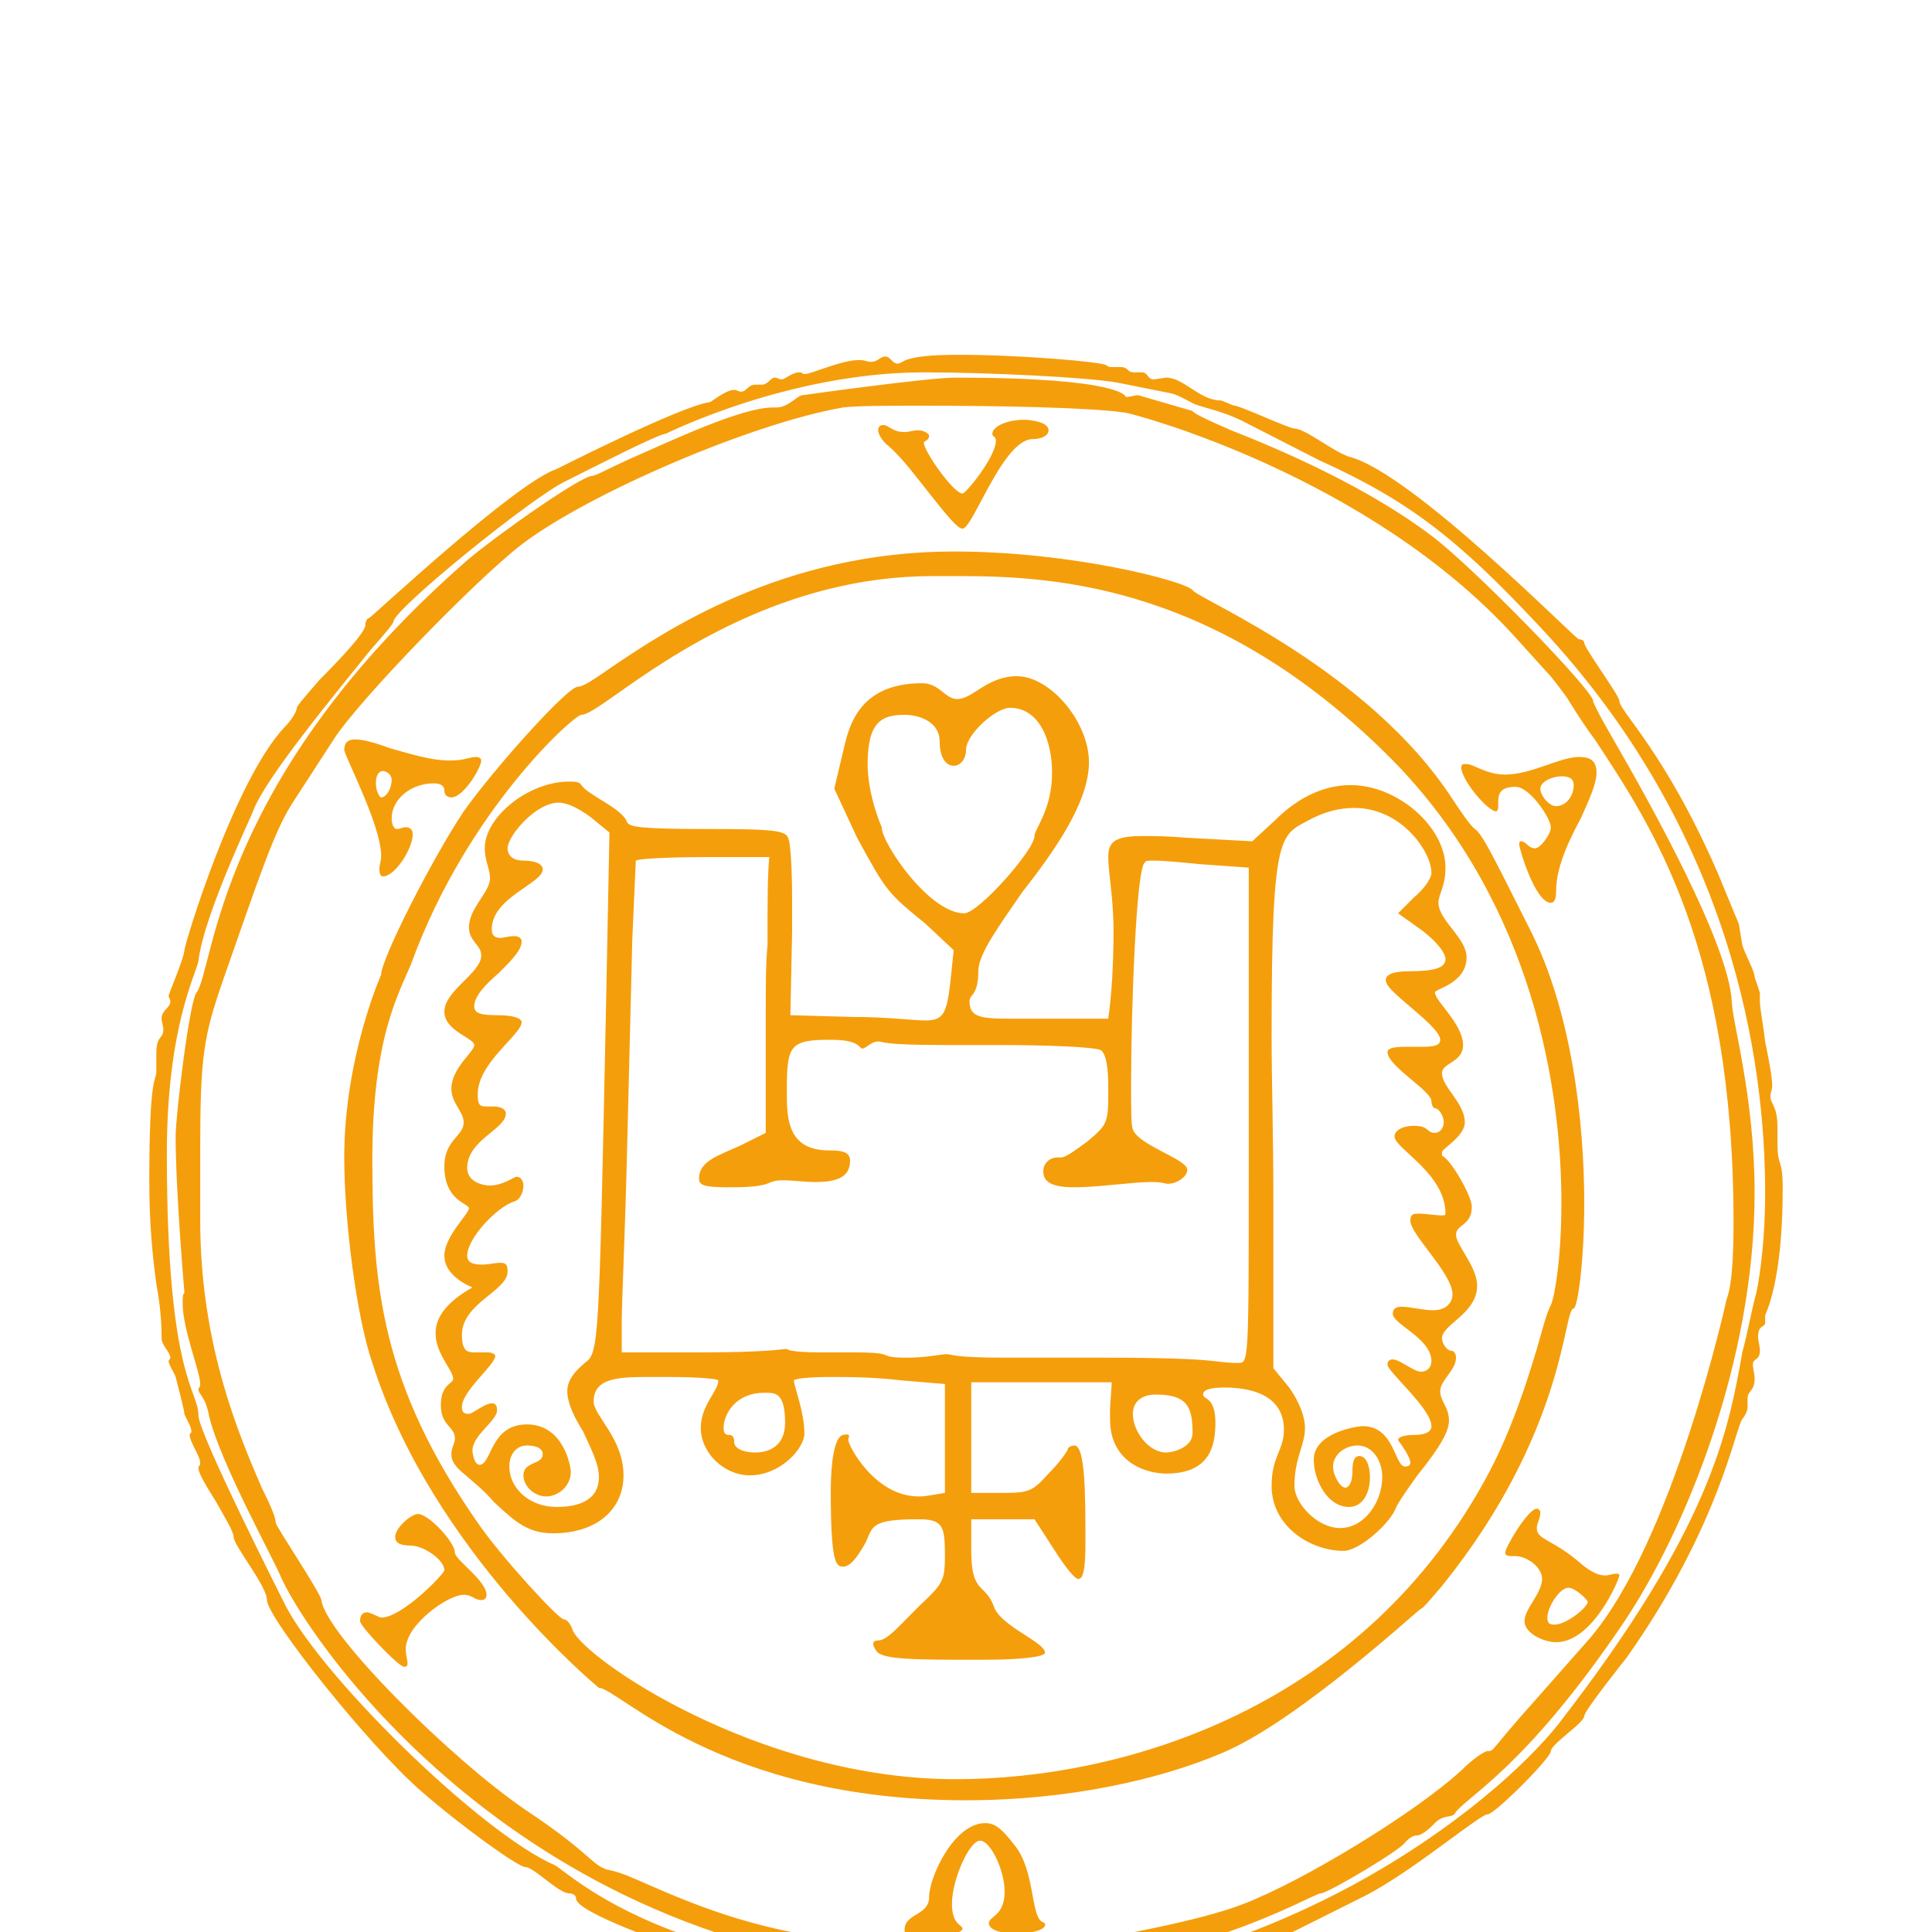
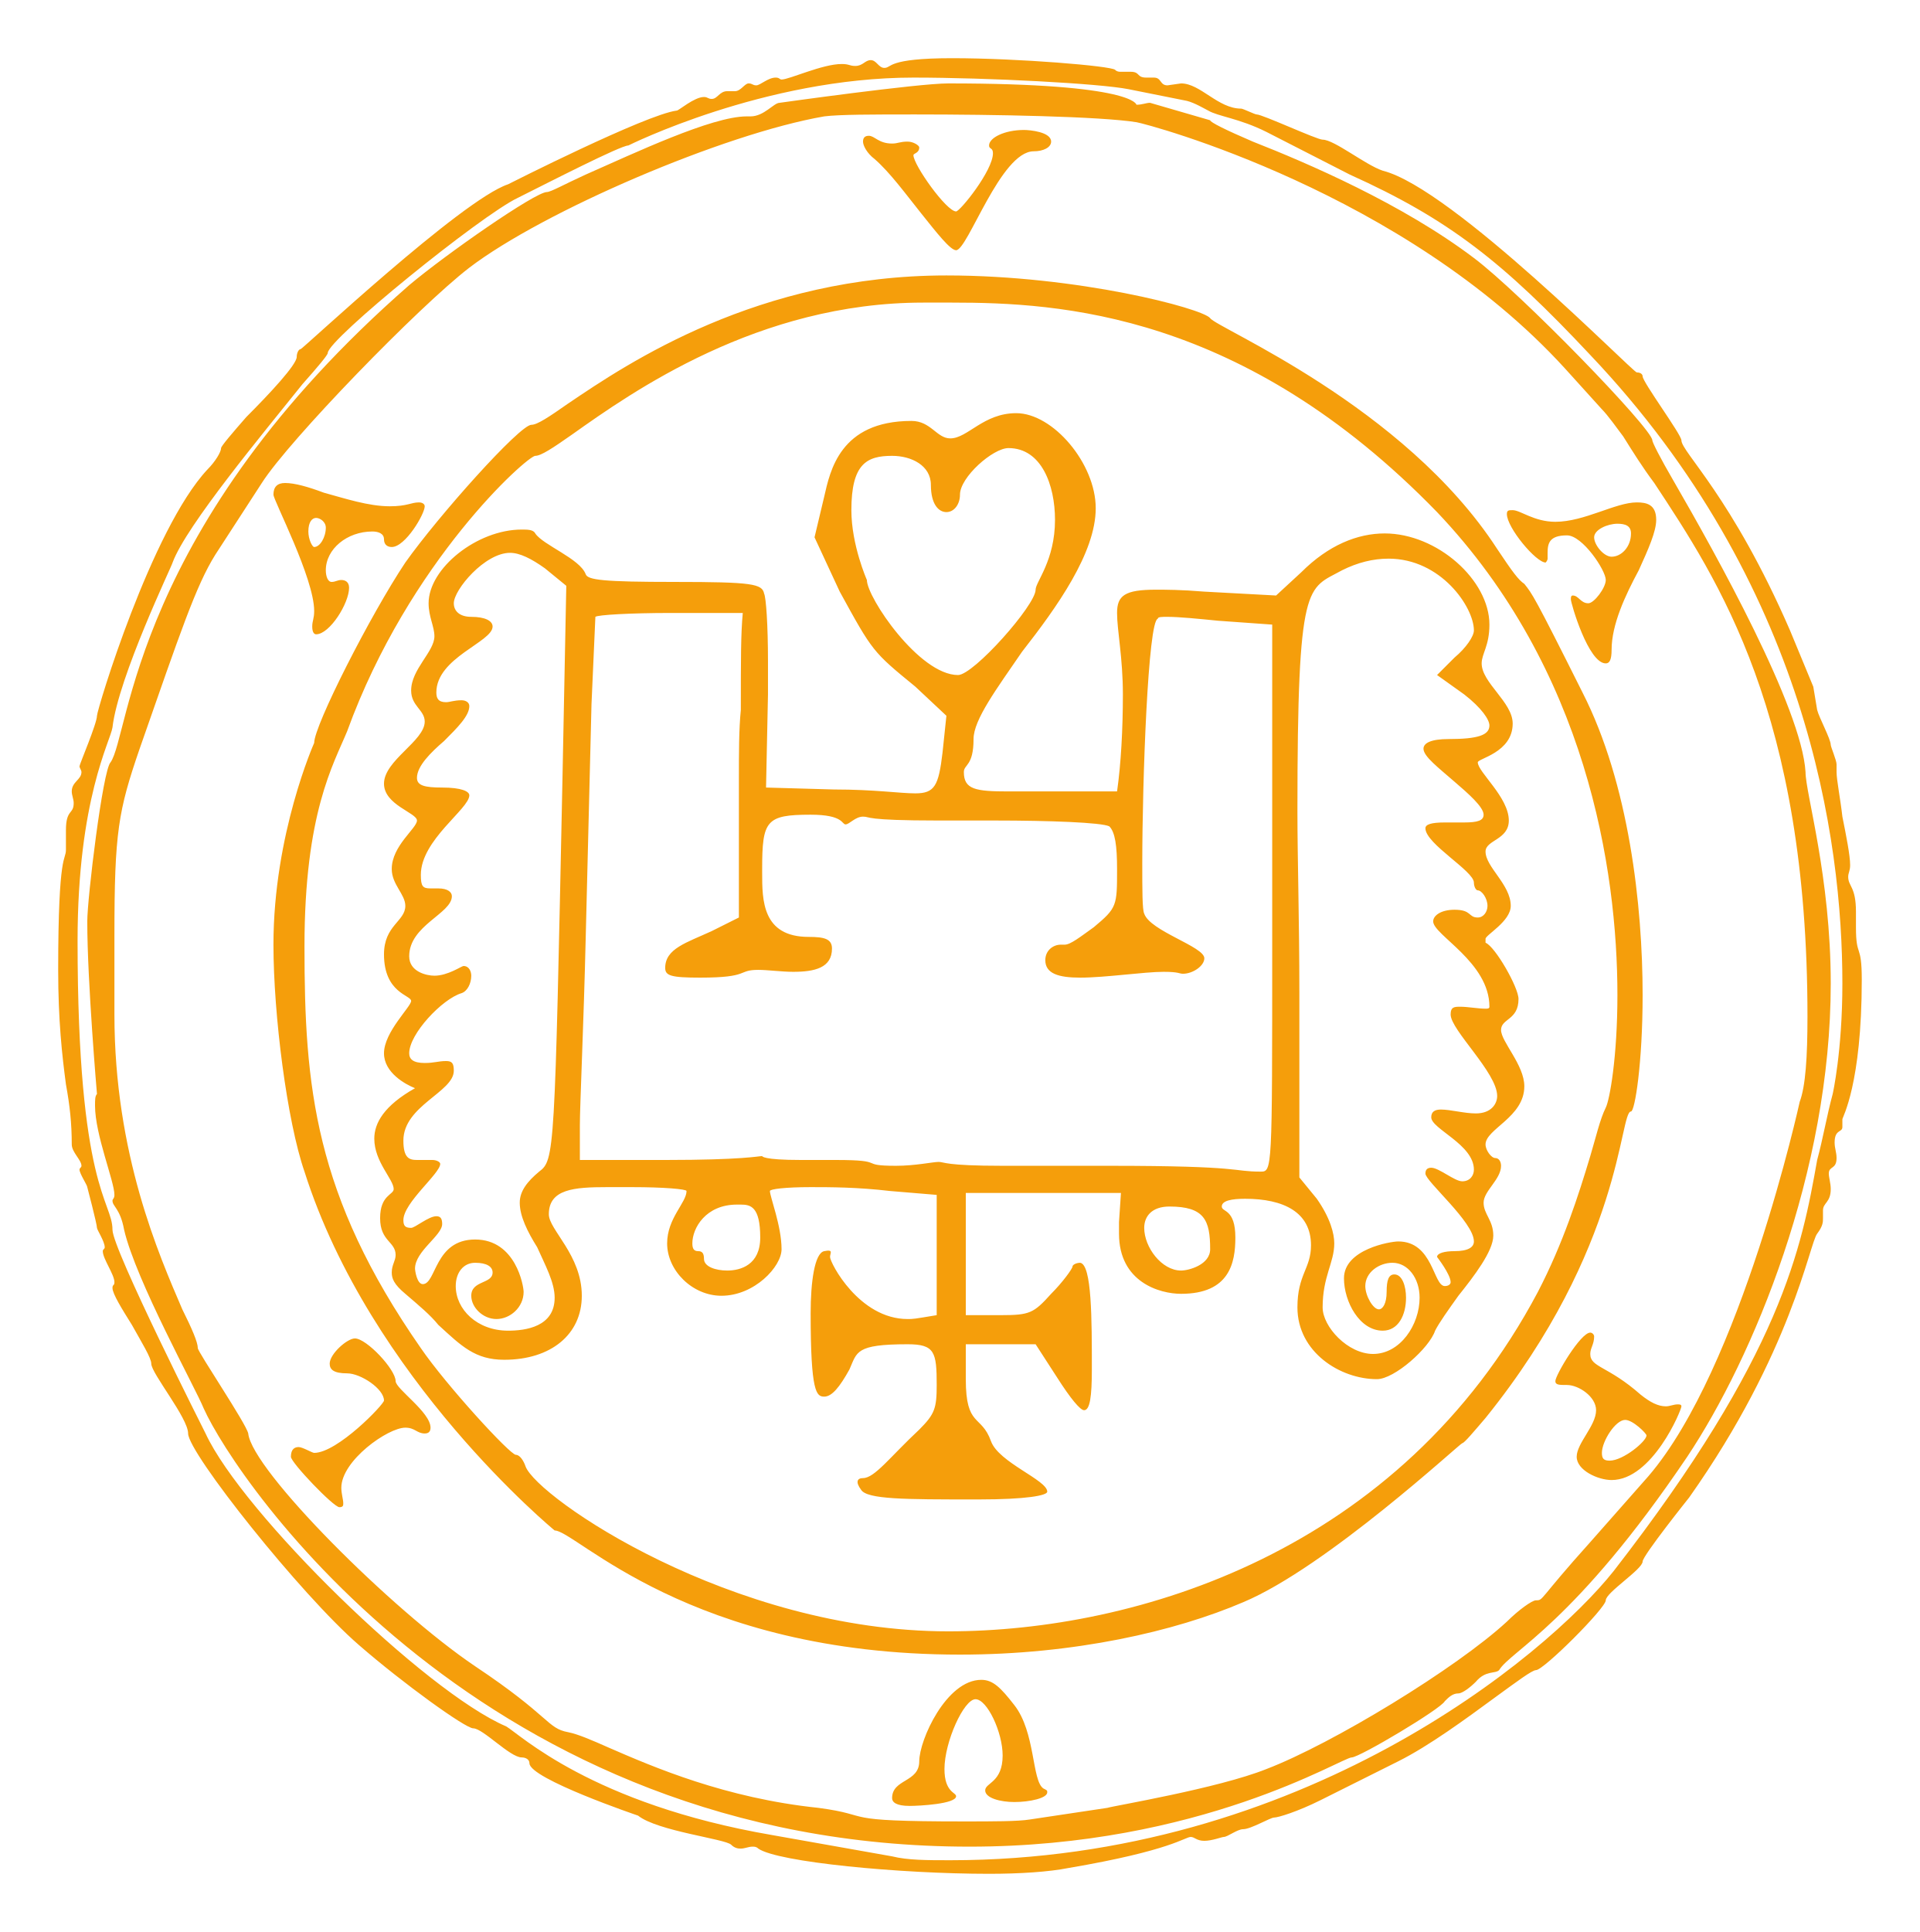
- <svg xmlns="http://www.w3.org/2000/svg" viewBox="-50 -50 1100 1100">
-   <g transform="translate(0, 1000) scale(1, -1)">
+ <svg xmlns="http://www.w3.org/2000/svg" viewBox="5 -118 990 996">
+   <g transform="translate(0, 760) scale(1, -1)">
    <path d="M515 -88C531 -88 546 -87 556 -85C609 -76 616 -69 619 -69C621 -69 622 -71 626 -71C630 -71 635 -69 636 -69C638 -69 643 -65 646 -65C650 -65 660 -59 662 -59C664 -59 674 -56 686 -50L726 -30C742 -22 761 -8 776 3C787 11 795 17 797 17C801 17 833 49 833 53C833 57 852 69 852 73C852 76 876 106 876 106C929 181 938 237 942 242C945 246 945 248 945 250V254C945 258 949 258 949 265C949 268 948 271 948 273C948 277 952 275 952 281C952 284 951 286 951 289C951 296 955 294 955 297V301C955 302 965 319 965 373C965 392 962 384 962 400V408C962 421 958 421 958 426C958 428 959 429 959 432C959 437 957 447 955 457C954 466 952 476 952 480V484C952 486 949 493 949 494C949 497 943 508 942 512L940 524L928 553C898 622 872 645 872 651C872 654 852 681 852 684C852 685 851 686 849 686C847 686 754 781 718 790C709 793 693 806 687 806C684 806 656 819 653 819C652 819 646 822 645 822C633 822 624 835 614 835L607 834C603 834 604 838 600 838H596C591 838 593 841 588 841H583C582 841 581 841 580 842C578 844 530 848 496 848C462 848 465 843 461 843C458 843 457 847 454 847C451 847 450 844 446 844C443 844 443 845 439 845C429 845 412 837 408 837C407 837 407 838 405 838C401 838 397 834 395 834C393 834 393 835 391 835C389 835 387 831 384 831H380C376 831 375 827 372 827C370 827 370 828 368 828C363 828 355 821 354 821C338 819 267 783 267 783C243 775 161 698 160 698C159 698 158 696 158 694C158 690 144 675 132 663C125 655 119 648 119 647C119 645 116 640 112 636C83 605 55 512 55 509C55 505 46 484 46 483C46 482 47 481 47 480C47 476 42 475 42 470C42 468 43 466 43 464C43 458 39 461 39 450V440C39 434 35 440 35 378C35 352 37 334 39 319C41 308 42 299 42 288C42 284 47 280 47 277C47 276 46 276 46 275C46 273 50 267 50 266C50 266 55 247 55 245C55 244 59 238 59 235C59 234 58 234 58 233C58 229 64 221 64 217C64 215 63 216 63 214C63 211 68 203 73 195C78 186 83 178 83 175C83 170 102 147 102 139C102 129 160 56 190 30C213 10 245 -13 249 -13C254 -13 268 -28 274 -28C276 -28 278 -29 278 -31C278 -39 334 -58 334 -58C344 -66 379 -70 382 -73C384 -75 386 -75 387 -75C389 -75 391 -74 393 -74C394 -74 395 -74 396 -75C406 -82 469 -88 515 -88ZM495 -81C483 -81 473 -81 465 -79L403 -68C310 -52 273 -16 266 -12C224 6 130 98 111 139C111 139 63 234 63 244C63 259 45 265 45 393C45 466 62 496 63 503C66 529 94 587 94 588C101 607 141 655 161 680C169 689 174 695 174 696C174 703 253 767 272 776C288 784 325 803 329 803C329 803 399 838 476 838C514 838 572 835 587 832L617 826C621 825 626 822 628 821C633 818 644 817 658 810L701 788C752 765 780 743 825 695C937 577 955 445 955 371C955 336 950 314 950 314C947 303 945 291 942 280C934 235 924 180 837 68C802 24 676 -81 495 -81ZM505 -74C624 -74 697 -28 702 -28C706 -28 748 -3 750 1C752 3 754 5 757 5C759 5 763 8 766 11C771 17 776 15 778 17C784 27 817 41 875 127C909 178 949 274 949 371C949 426 936 469 936 480C934 513 890 592 868 630C861 642 857 650 857 651C857 657 789 727 765 745C728 773 679 794 651 805C637 811 629 815 629 816L598 825C596 825 594 824 591 824C591 824 590 835 494 835C478 835 407 825 407 825C404 825 399 818 392 818H390C372 818 332 799 307 788C296 783 289 779 287 779C281 779 235 747 216 731C73 606 72 499 62 485C58 481 50 415 50 403C50 372 55 314 55 314C54 313 54 311 54 308C54 293 64 269 64 262C64 260 63 260 63 259C63 256 67 255 69 244C75 218 106 162 110 152C127 114 255 -74 505 -74ZM502 -61C435 -61 457 -58 427 -54C379 -49 342 -33 319 -23C310 -19 303 -16 298 -15C287 -13 289 -7 250 19C207 48 135 120 133 139C132 144 107 181 107 183C107 186 104 193 99 203C87 231 64 283 64 355V396C64 449 66 460 77 492C98 552 106 576 116 592L140 629C154 651 221 720 247 740C285 769 378 809 430 818C438 819 455 819 477 819C518 819 572 818 591 815C597 814 729 779 812 688L831 667C834 664 839 657 842 653C847 645 852 637 858 629C891 579 937 510 937 354C937 333 936 318 933 310C933 310 903 173 855 117L825 83C798 53 801 53 797 53C795 53 788 48 782 42C756 18 692 -21 658 -34C633 -44 579 -53 576 -54L536 -60C530 -61 517 -61 502 -61ZM498 749C504 749 521 800 538 800C543 800 547 802 547 805C547 810 536 811 533 811C523 811 515 807 515 803C515 801 517 802 517 799C517 790 500 769 498 769C493 769 476 793 476 798C476 799 479 799 479 802C479 803 476 805 473 805C469 805 468 804 465 804C458 804 456 808 453 808C451 808 450 807 450 805C450 803 452 799 456 796C464 789 472 778 480 768C488 758 495 749 498 749ZM500 25C559 25 611 37 646 52C689 70 758 134 759 134C760 134 765 140 771 147C842 235 840 305 846 305C848 305 852 330 852 365C852 411 845 474 821 521C796 571 795 572 791 577C788 579 785 583 777 595C729 669 632 709 629 714C625 719 561 736 493 736C396 736 329 691 298 670C288 663 282 659 279 659C273 659 231 612 214 588C196 561 167 504 167 495C167 495 146 448 146 391C146 355 153 300 162 274C196 167 291 89 291 89C302 89 360 25 500 25ZM494 37C382 37 282 106 276 122C275 125 273 128 271 128C268 128 235 164 222 183C167 262 162 318 162 390C162 459 177 484 184 501C216 589 277 643 281 643C284 643 290 647 300 654C331 676 396 722 481 722H496C551 722 646 717 746 614C823 533 839 430 839 365C839 333 835 311 833 307C830 301 828 292 825 282C819 262 811 237 798 212C727 78 591 37 494 37ZM507 105H510C534 105 545 107 545 109C545 115 520 124 516 135C511 149 503 142 503 167V185H539L550 168C557 157 562 151 564 151C567 151 568 158 568 172C568 198 568 226 562 227C560 227 558 226 558 225C558 224 553 217 547 211C538 201 536 200 521 200H503V263H583L582 248V242C582 217 603 211 614 211C639 211 642 227 642 240C642 255 635 253 635 256C635 259 640 260 647 260C667 260 681 253 681 236C681 224 674 221 674 204C674 181 696 167 715 167C724 167 742 183 745 192C747 196 752 203 757 210C765 220 775 233 775 241C775 249 770 252 770 258C770 264 779 270 779 277C779 279 778 281 776 281C774 281 771 285 771 288C771 296 791 302 791 318C791 329 779 341 779 347C779 353 788 352 788 363C788 369 776 390 771 392V394C771 396 784 403 784 411C784 422 771 431 771 439C771 445 783 445 783 455C783 467 767 480 767 485C767 487 785 490 785 505C785 516 769 526 769 536C769 541 773 545 773 556C773 579 746 603 719 603C705 603 690 597 676 583L663 571L626 573C614 574 606 574 601 574C585 574 581 571 581 562C581 553 584 539 584 520C584 502 583 484 581 470H525C508 470 502 471 502 480C502 484 507 483 507 497C507 507 519 523 532 542C550 565 570 593 570 616C570 639 548 665 529 665C512 665 504 652 495 652C488 652 485 661 475 661C438 661 433 635 430 622L425 601L438 573C455 542 455 542 477 524L493 509L491 490C489 473 487 469 477 469C469 469 456 471 435 471L400 472L401 520V537C401 556 400 570 399 572C398 577 393 578 353 578C316 578 308 579 307 582C304 590 285 597 281 603C280 605 277 605 274 605C251 605 226 585 226 567C226 560 229 555 229 550C229 542 217 533 217 522C217 514 224 512 224 506C224 496 203 486 203 474C203 463 220 459 220 455C220 451 207 442 207 430C207 422 214 417 214 411C214 403 203 401 203 386C203 366 217 365 217 362C217 359 203 346 203 335C203 325 214 319 219 317C203 308 198 299 198 291C198 279 208 270 208 265C208 262 201 262 201 250C201 238 209 238 209 231C209 228 207 226 207 222C207 219 208 216 214 211C221 205 227 200 231 195C243 184 250 177 265 177C289 177 305 190 305 210C305 231 288 244 288 252C288 265 301 266 318 266H331C347 266 359 265 359 264C359 258 349 250 349 237C349 223 362 210 377 210C394 210 408 225 408 234C408 246 402 261 402 264C402 265 410 266 423 266C433 266 447 266 464 264L488 262V200C476 198 476 198 473 198C448 198 433 227 433 230C433 232 435 234 430 233C425 232 423 217 423 201C423 160 426 158 430 158C434 158 438 163 443 172C447 181 446 185 473 185C487 185 488 181 488 164C488 152 487 149 479 141C464 127 456 116 450 116C447 116 446 114 449 110C452 105 472 105 507 105ZM499 530C479 530 452 570 452 579C452 579 444 597 444 615C444 639 452 643 465 643C475 643 485 638 485 628C485 618 489 614 493 614C497 614 500 618 500 623C500 632 517 647 525 647C542 647 549 628 549 610C549 589 539 578 539 574C539 566 507 530 499 530ZM168 551C175 551 185 567 185 575C185 578 183 579 181 579C179 579 178 578 176 578C174 578 173 581 173 584C173 595 184 604 197 604C200 604 203 603 203 600C203 597 205 596 207 596C214 596 224 613 224 617C224 618 223 619 221 619C217 619 215 617 206 617C195 617 183 621 172 624C164 627 157 629 152 629C148 629 146 627 146 623C146 620 167 580 167 563C167 559 166 558 166 555C166 552 167 551 168 551ZM833 536C835 536 836 538 836 543C836 556 843 571 850 584C855 595 859 604 859 610C859 618 854 619 849 619C838 619 822 609 807 609C796 609 789 615 785 615C783 615 782 615 782 613C782 606 797 588 802 588C802 588 803 589 803 590V593C803 598 804 602 813 602C821 602 833 584 833 579C833 575 827 567 824 567C820 567 819 571 816 571C815 571 815 570 815 569C815 567 824 536 833 536ZM167 596C166 596 164 600 164 604C164 609 166 611 168 611C170 611 173 609 173 606C173 601 170 596 167 596ZM836 591C832 591 827 597 827 601C827 605 834 608 839 608C843 608 846 607 846 603C846 596 841 591 836 591ZM267 192C251 192 240 203 240 215C240 222 244 227 250 227C256 227 259 225 259 222C259 216 248 218 248 210C248 204 254 198 261 198C268 198 275 204 275 212C275 215 271 239 250 239C229 239 230 216 223 216C220 216 219 223 219 224C219 233 233 241 233 247C233 250 232 251 230 251C226 251 219 245 217 245C214 245 213 246 213 249C213 258 232 273 232 278C232 279 230 280 228 280H220C216 280 213 281 213 290C213 308 239 315 239 326C239 330 238 331 235 331C231 331 229 330 224 330C218 330 216 332 216 335C216 345 233 363 243 366C246 367 248 371 248 375C248 377 247 380 244 380C243 380 236 375 229 375C225 375 216 377 216 385C216 401 238 407 238 416C238 418 236 420 231 420H227C223 420 222 421 222 427C222 445 247 461 247 468C247 470 243 472 233 472C224 472 220 473 220 477C220 483 227 490 234 496C241 503 247 509 247 514C247 516 245 517 243 517C239 517 237 516 235 516C231 516 230 518 230 521C230 539 259 547 259 555C259 558 255 560 248 560C242 560 239 563 239 567C239 574 255 593 268 593C273 593 279 590 286 585L297 576L295 475C291 283 291 280 283 274C277 269 273 264 273 258C273 251 277 243 282 235C286 226 291 217 291 209C291 194 276 192 267 192ZM713 180C700 180 687 194 687 204C687 220 693 227 693 237C693 242 691 250 684 260L675 271V366C675 404 674 435 674 460C674 580 679 574 697 584C705 588 713 590 721 590C748 590 765 565 765 553C765 550 761 544 755 539L746 530L760 520C769 513 773 507 773 504C773 499 767 497 752 497C743 497 739 495 739 492C739 488 747 482 755 475C762 469 770 462 770 458C770 455 767 454 760 454H750C743 454 740 453 740 451C740 443 765 429 765 423C765 421 766 419 767 419C769 419 772 415 772 411C772 408 770 405 767 405C762 405 764 409 755 409C748 409 744 406 744 403C744 396 773 382 773 359C773 358 772 358 771 358C767 358 762 359 758 359C755 359 753 359 753 355C753 347 777 325 777 313C777 309 774 304 766 304C760 304 753 306 748 306C745 306 743 305 743 302C743 296 765 288 765 275C765 272 763 269 759 269C755 269 747 276 743 276C741 276 740 275 740 273C740 269 765 248 765 238C765 235 762 233 755 233C750 233 746 232 746 230C746 230 753 221 753 217C753 216 752 215 750 215C744 215 744 238 726 238C722 238 698 234 698 219C698 207 706 192 718 192C726 192 730 200 730 209C730 215 728 221 724 221C721 221 720 218 720 212C720 206 718 203 716 203C713 203 709 210 709 215C709 222 716 227 723 227C731 227 737 219 737 209C737 195 727 180 713 180ZM655 274C640 274 647 277 577 277H522C492 277 492 279 489 279C486 279 477 277 467 277C447 277 463 280 436 280H418C398 280 398 282 398 282C396 282 388 280 348 280H304V298C304 308 306 351 307 394L310 515L312 560C313 561 330 562 351 562H388C387 551 387 539 387 512C386 502 386 490 386 476V405L372 398C359 392 348 389 348 379C348 375 351 374 366 374C392 374 385 378 396 378C401 378 408 377 414 377C425 377 434 379 434 389C434 394 430 395 422 395C398 395 398 414 398 428V430C398 455 400 458 423 458C440 458 439 453 441 453C443 453 446 457 450 457C454 457 450 455 489 455H518C546 455 573 454 577 452C580 449 581 442 581 430C581 411 581 410 569 400C562 395 557 391 554 391H552C548 391 544 388 544 383C544 376 551 374 562 374C575 374 595 377 605 377C613 377 613 376 615 376C620 376 626 380 626 384C626 390 598 398 595 407C594 409 594 419 594 433C594 476 597 558 602 559C602 560 604 560 607 560C613 560 623 559 633 558L661 556V390C661 274 661 274 655 274ZM380 223C374 223 368 225 368 229C368 232 367 233 365 233C363 233 362 234 362 237C362 245 369 257 385 257H387C392 257 397 256 397 240C397 226 387 223 380 223ZM614 223C604 223 595 235 595 245C595 251 599 256 608 256C626 256 629 249 629 234C629 226 618 223 614 223ZM836 115C857 115 872 151 872 153C872 154 871 154 870 154C868 154 866 153 864 153C860 153 856 155 851 159C834 174 825 173 825 180C825 183 827 185 827 189C827 190 826 191 825 191C820 191 807 169 807 166C807 164 809 164 813 164C819 164 828 158 828 151C828 143 818 134 818 127C818 120 829 115 836 115ZM180 101C182 101 182 102 182 103C182 105 181 108 181 111C181 125 205 142 214 142C219 142 220 139 224 139C226 139 227 140 227 142C227 150 209 162 209 166C209 172 194 188 188 188C184 188 175 180 175 175C175 172 177 170 184 170C191 170 203 162 203 156C203 154 179 129 167 129C166 129 161 132 159 132C157 132 155 131 155 127C155 124 177 101 180 101ZM835 125C832 125 831 126 831 129C831 135 838 146 843 146C847 146 854 139 854 138C854 135 842 125 835 125ZM474 -53C479 -53 498 -52 498 -48C498 -46 492 -46 492 -34C492 -20 502 2 508 2C514 2 522 -15 522 -27C522 -41 513 -41 513 -45C513 -49 521 -51 528 -51C536 -51 545 -49 545 -46C545 -45 545 -45 543 -44C537 -40 539 -15 528 -1C521 8 517 12 511 12C493 12 479 -19 479 -30C479 -41 465 -39 465 -49C465 -51 467 -53 474 -53Z" fill="#f59e0b" stroke="none" />
  </g>
</svg>
